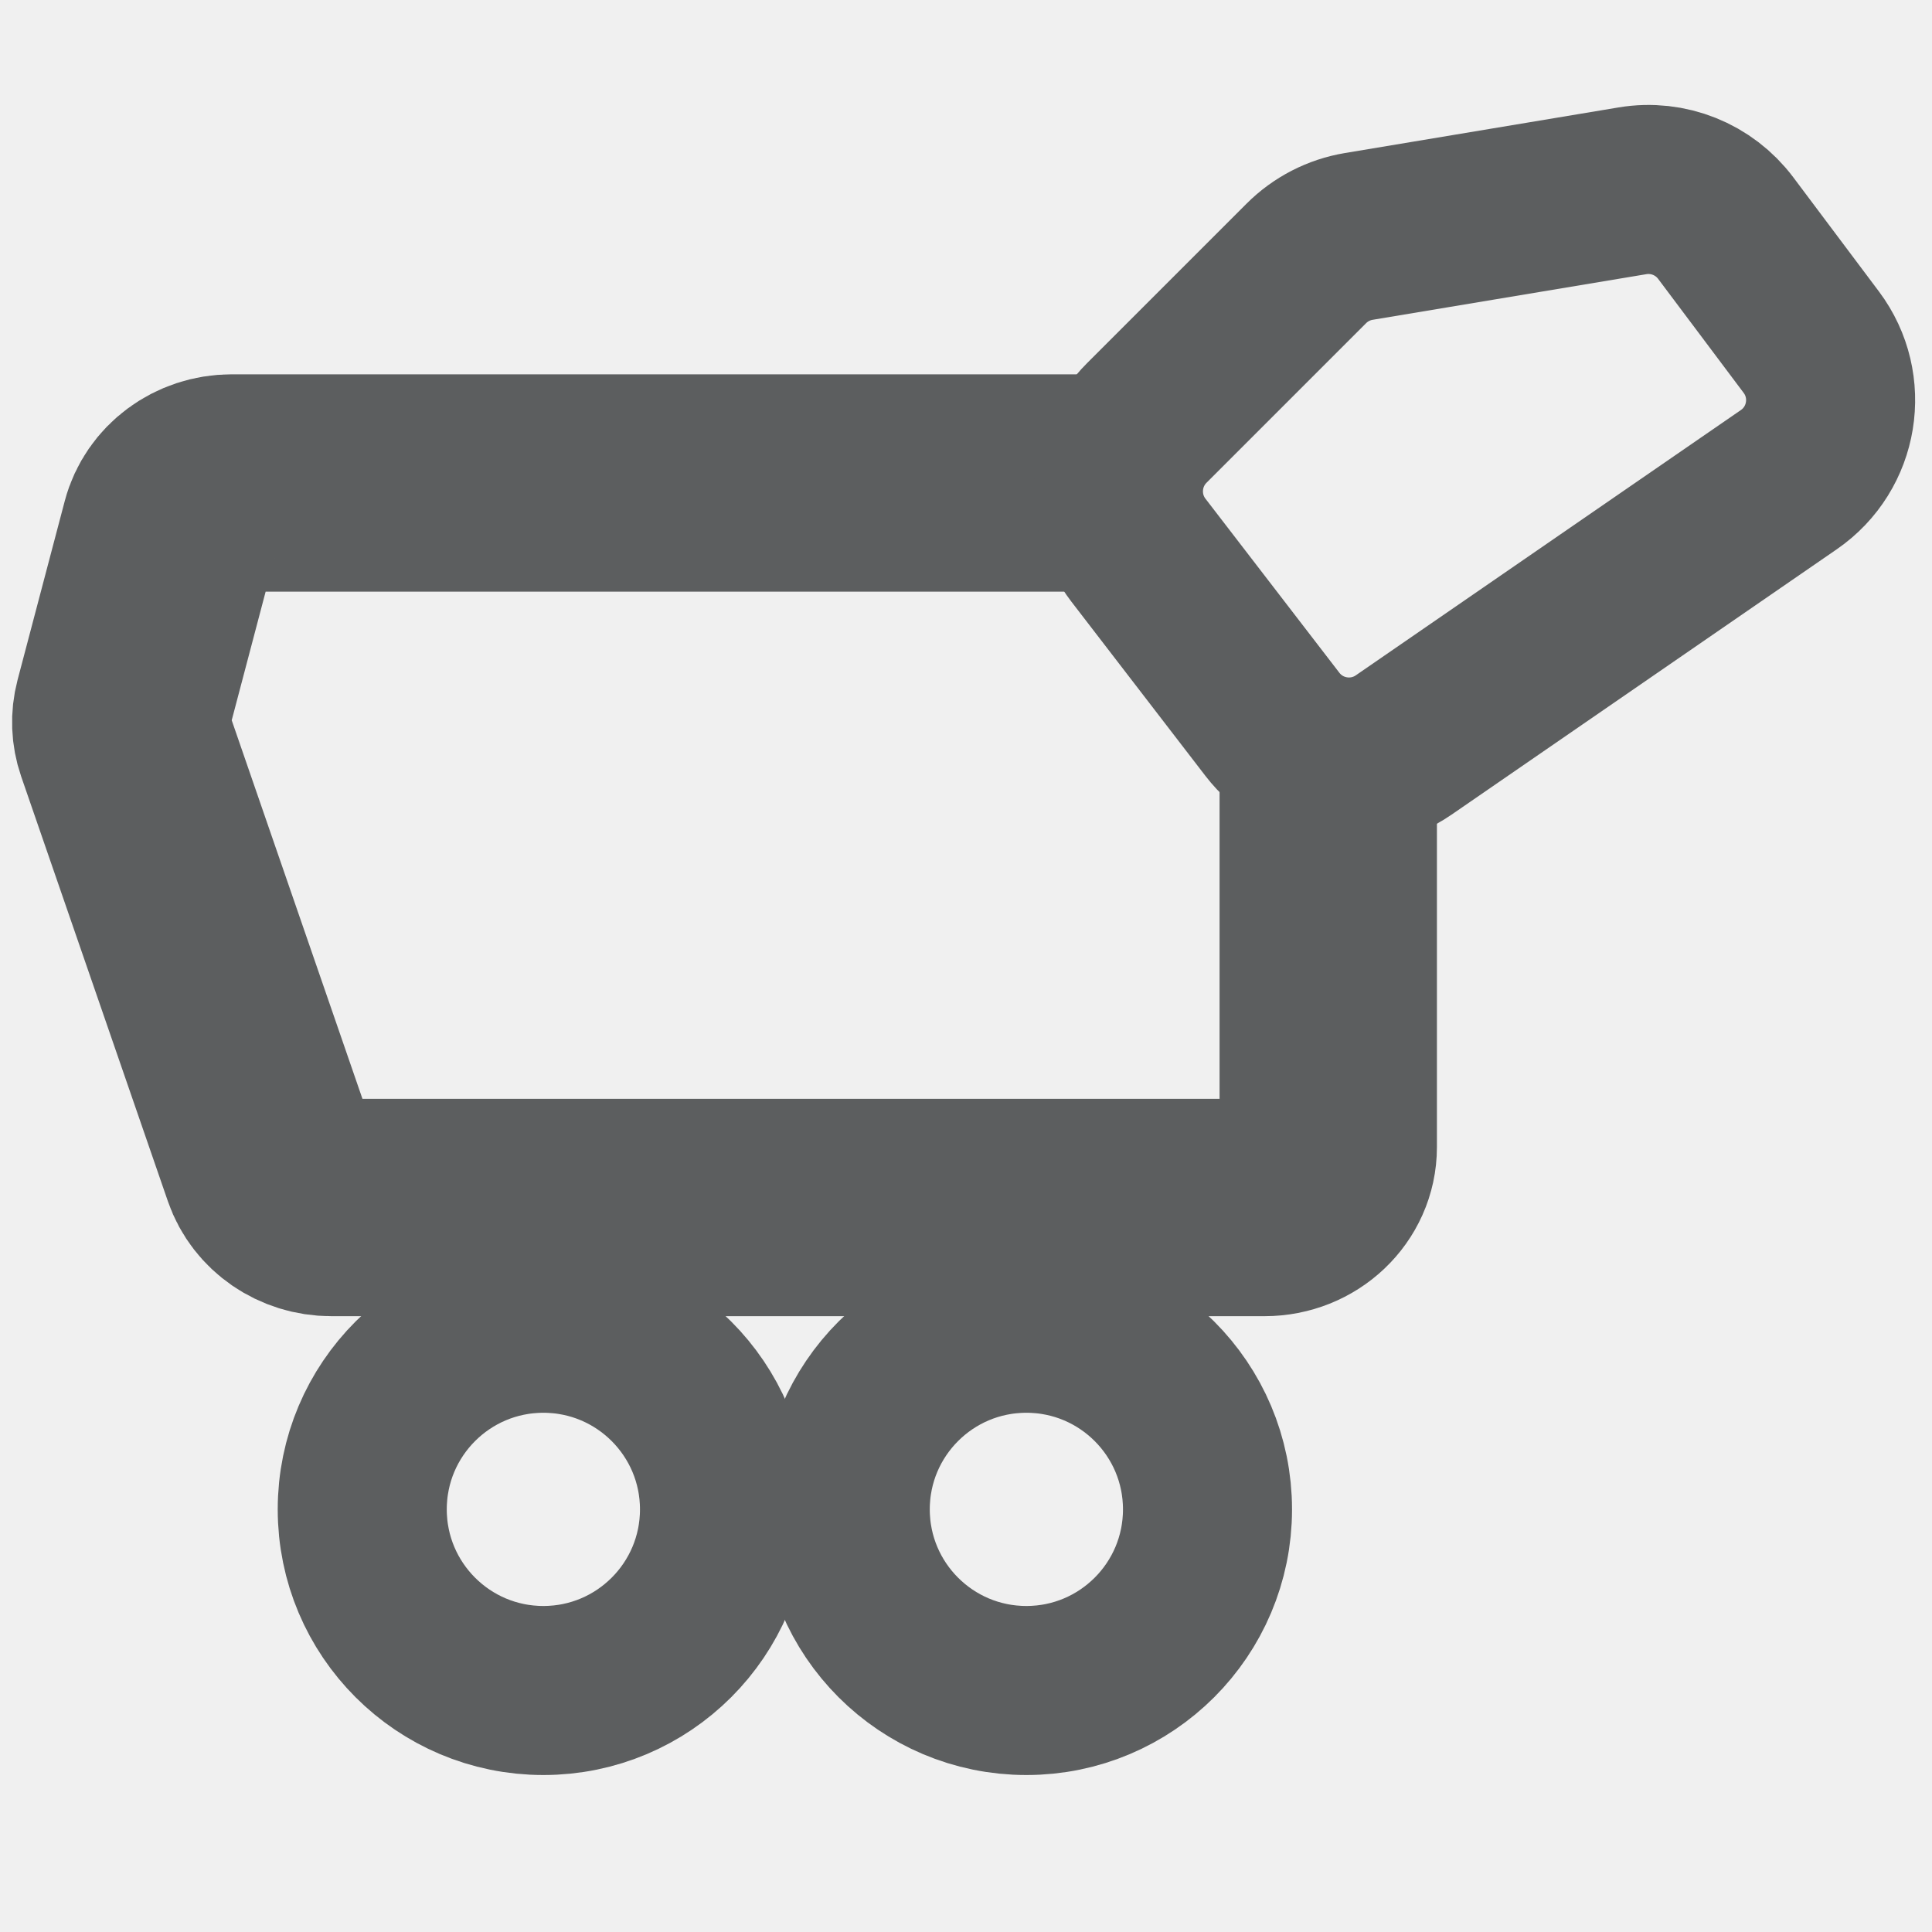
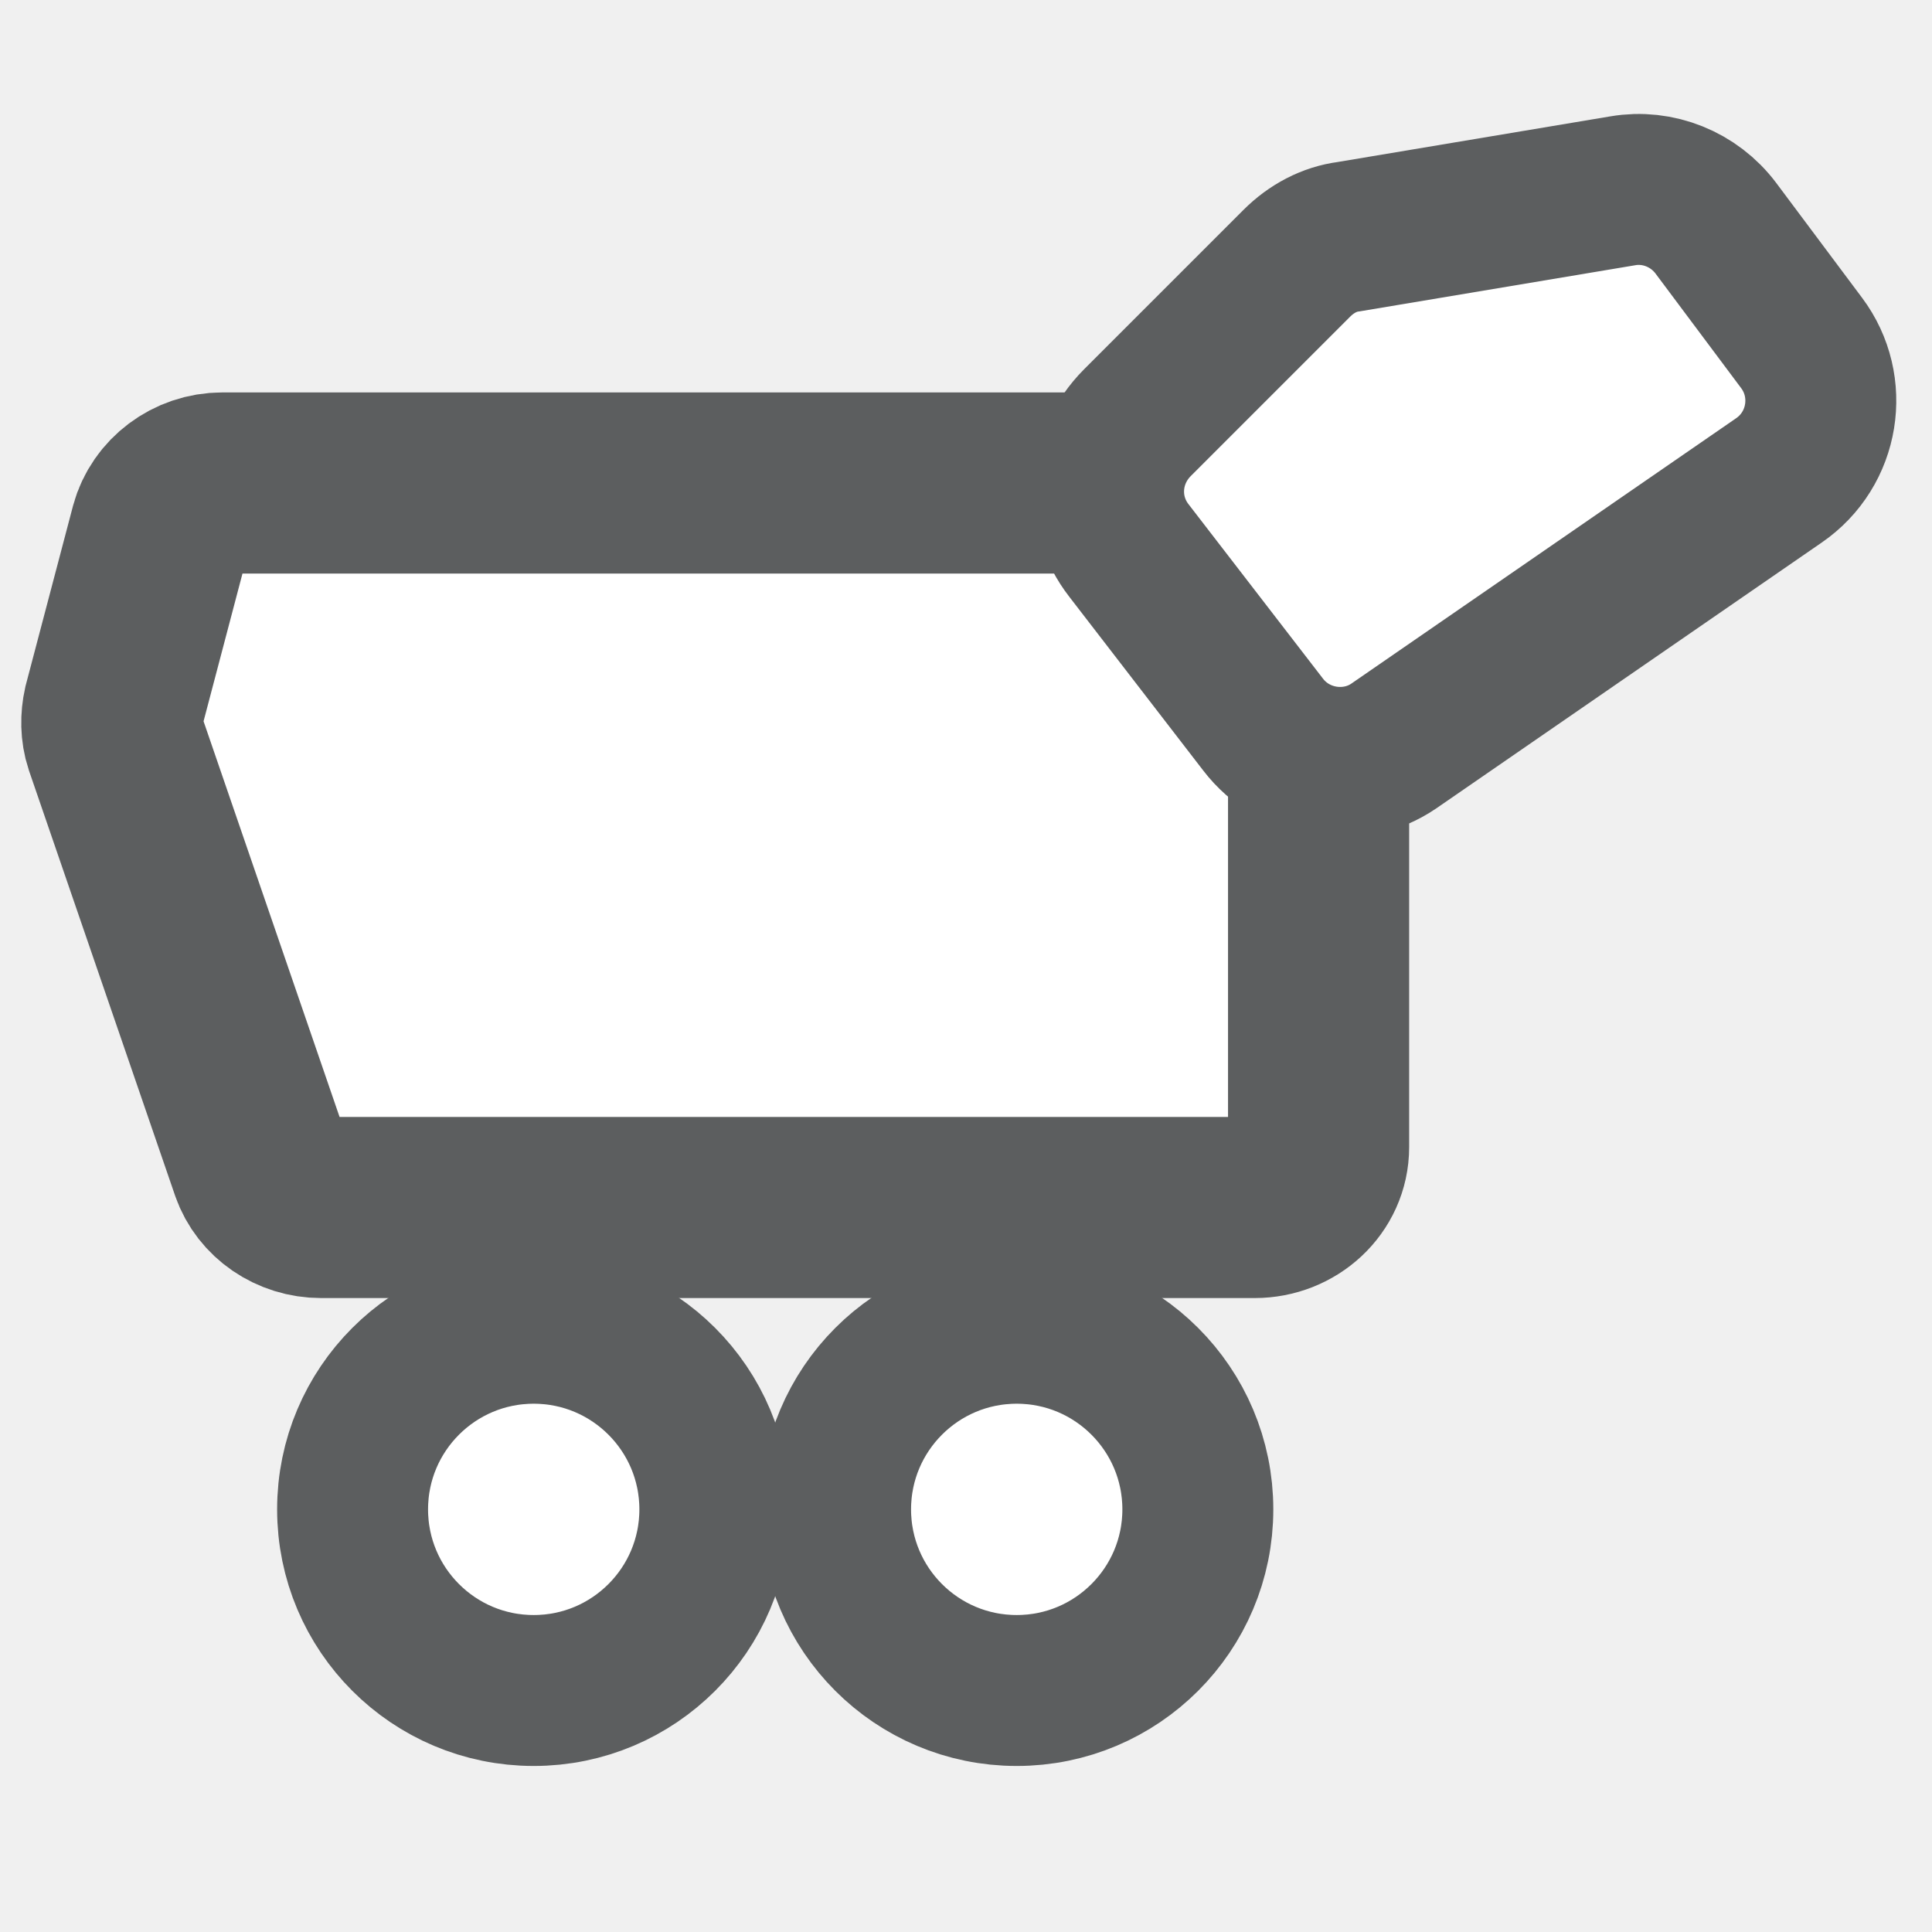
- <svg xmlns="http://www.w3.org/2000/svg" version="1.1" id="Layer_1" x="0px" y="0px" viewBox="0 0 160 160" enable-background="new 0 0 160 160" xml:space="preserve">
+ <svg xmlns="http://www.w3.org/2000/svg" version="1.1" baseProfile="basic" id="Layer_1" x="0px" y="0px" width="16px" height="16px" viewBox="0.5 16.5 16 16" xml:space="preserve">
  <g id="Goods_Train">
-     <circle fill="none" stroke="#5C5E5F" stroke-width="14" stroke-miterlimit="10" cx="45" cy="125" r="15" />
-     <circle fill="none" stroke="#5C5E5F" stroke-width="14" stroke-miterlimit="10" cx="85" cy="125" r="15" />
-     <path fill="none" stroke="#5C5E5F" stroke-width="18" stroke-miterlimit="10" d="M110,60v35c0,2.761-2.361,5-5.274,5h-77.3   c-2.281,0-4.303-1.39-5.012-3.444L10.262,61.37c-0.309-0.895-0.345-1.855-0.104-2.768l3.907-14.814   C14.651,41.561,16.761,40,19.181,40H95" />
-     <path fill="none" stroke="#5C5E5F" stroke-width="14" stroke-miterlimit="10" d="M105.372,59.983L94.283,45.568   c-2.45-3.185-2.157-7.693,0.684-10.535l13.22-13.22c1.179-1.179,2.697-1.96,4.342-2.234l22.674-3.779   c2.947-0.491,5.922,0.701,7.715,3.091l7.085,9.446c2.727,3.636,1.881,8.81-1.862,11.388l-31.89,21.969   C112.747,64.108,107.966,63.356,105.372,59.983z" />
+     <circle fill="#FFFFFF" stroke="#5C5E5F" stroke-width="1.25" stroke-miterlimit="10" cx="4.92" cy="29" r="1.5" />
+     <circle fill="#FFFFFF" stroke="#5C5E5F" stroke-width="1.25" stroke-miterlimit="10" cx="8.92" cy="29" r="1.5" />
+     <path fill="#FFFFFF" stroke="#5C5E5F" stroke-width="1.5" stroke-miterlimit="10" d="M11.42,22.5V26c0,0.28-0.24,0.5-0.53,0.5H3.16   c-0.23,0-0.43-0.14-0.5-0.34l-1.21-3.52c-0.03-0.09-0.03-0.19-0.01-0.28l0.39-1.48c0.06-0.22,0.27-0.38,0.51-0.38h7.58" />
+     <path fill="#FFFFFF" stroke="#5C5E5F" stroke-width="1.25" stroke-miterlimit="10" d="M10.96,22.5l-1.11-1.44   C9.6,20.74,9.63,20.29,9.92,20l1.32-1.32c0.12-0.12,0.27-0.2,0.43-0.22l2.27-0.38c0.29-0.05,0.59,0.07,0.77,0.31l0.71,0.95   c0.27,0.36,0.19,0.88-0.19,1.14l-3.19,2.2C11.7,22.91,11.22,22.84,10.96,22.5z" />
  </g>
</svg>
